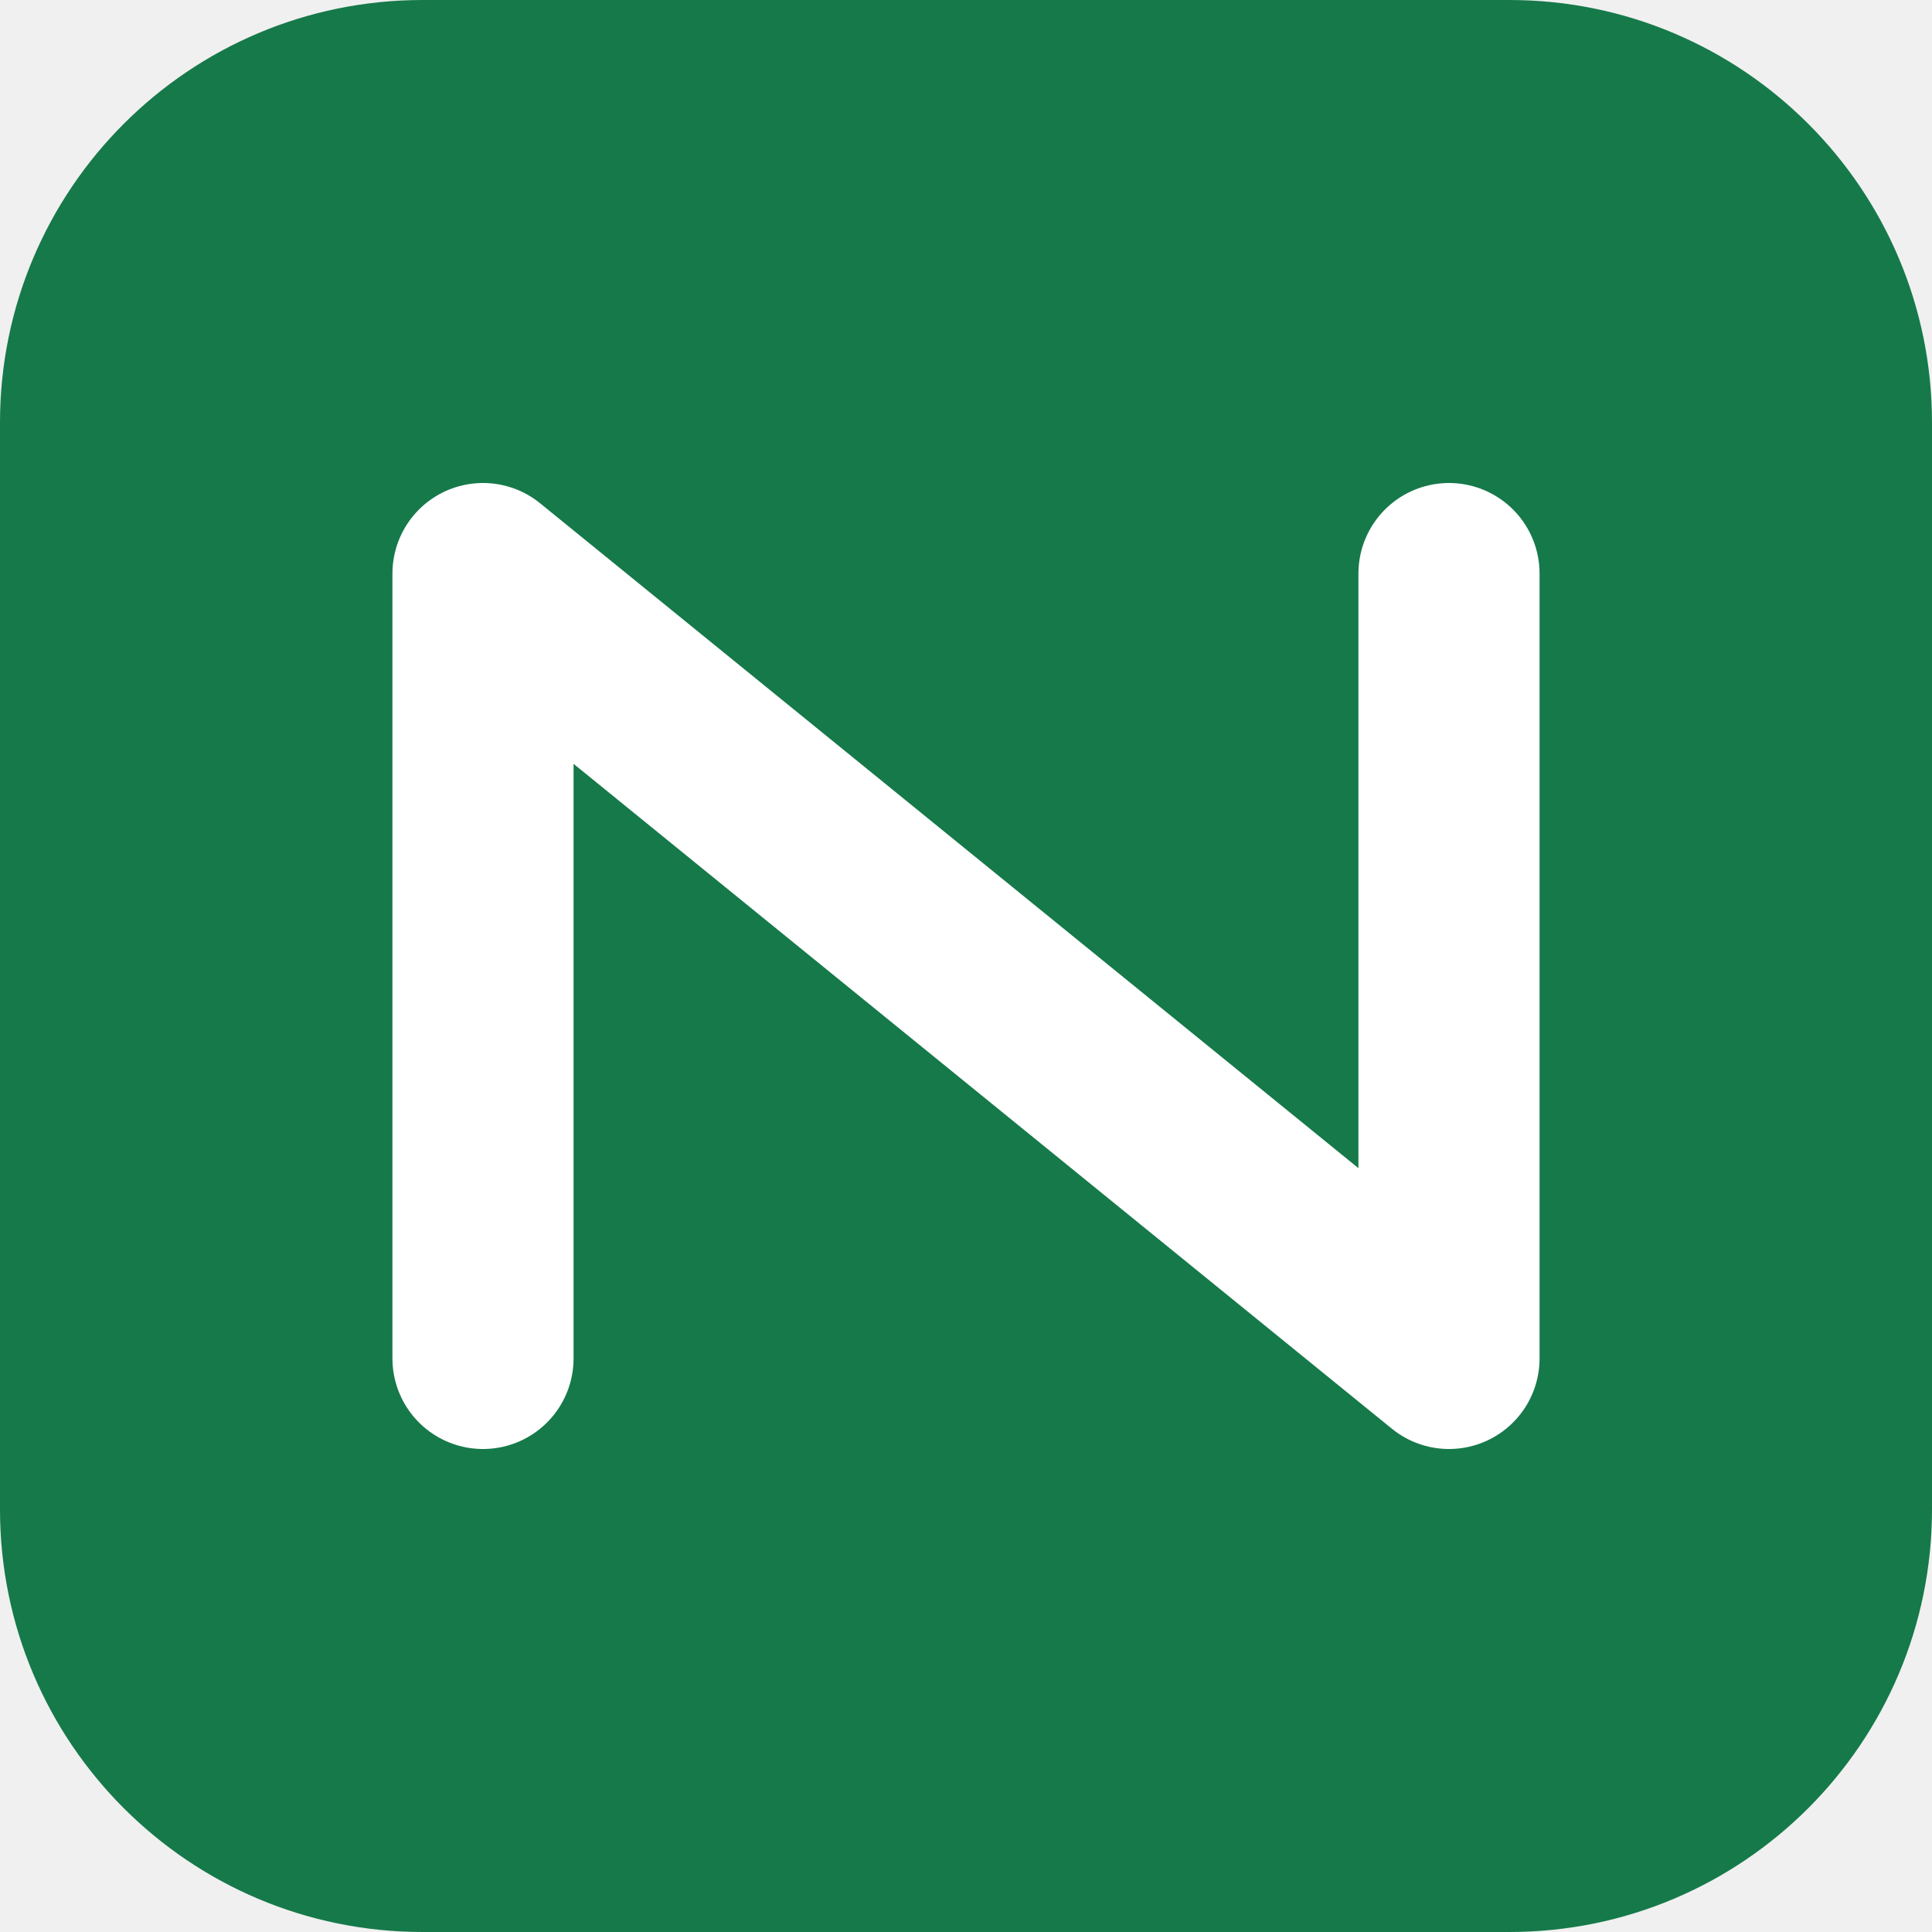
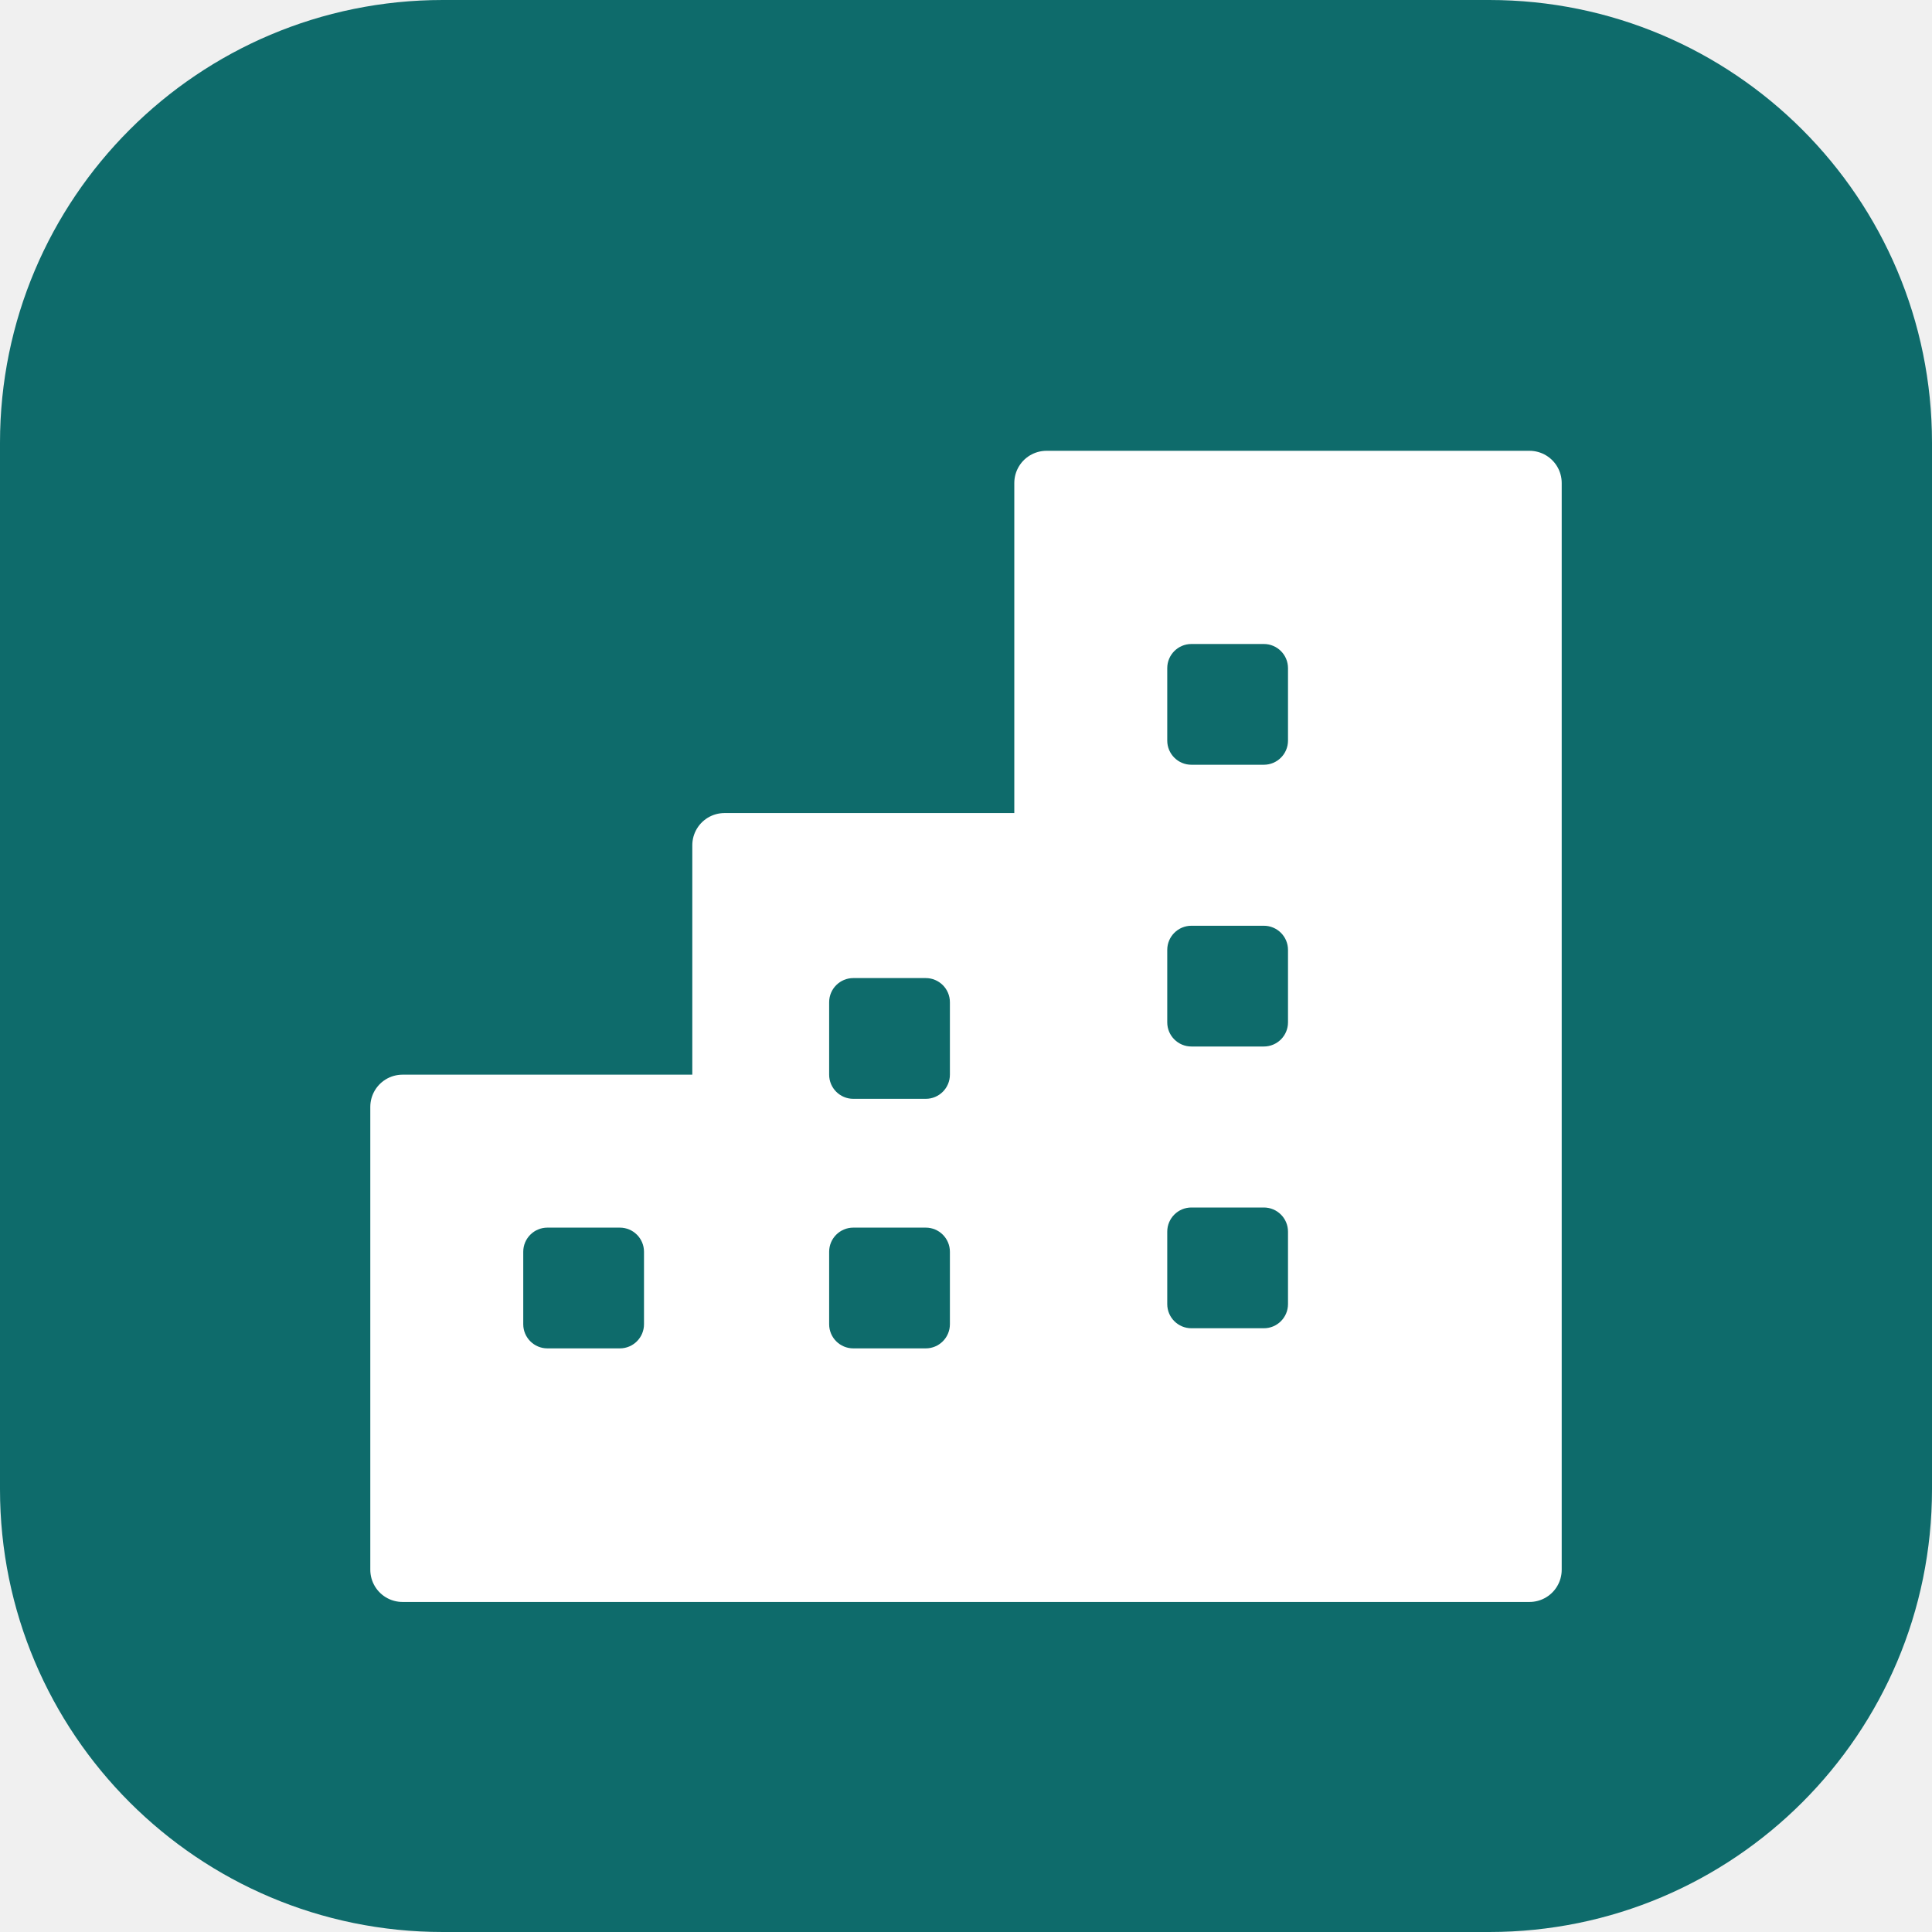
- <svg xmlns="http://www.w3.org/2000/svg" viewBox="0 0 32 32">
-   <rect width="32" height="32" rx="7" fill="#16794A" />
-   <path d="M8 22.5V9.5l16 13V9.5" stroke="#fff" stroke-width="3" fill="none" stroke-linecap="round" stroke-linejoin="round" />
+ <svg xmlns="http://www.w3.org/2000/svg" viewBox="0 0 48 48">
+   <rect width="48" height="48" rx="11" fill="#0E6B6B" />
+   <path d="M10 39V27.5H18V21H26V12H38V39Z" fill="#fff" stroke="#fff" stroke-width="1.6" stroke-linejoin="round" />
+   <g fill="#0E6B6B">
+     <rect x="13" y="30.5" width="3" height="3" rx=".6" />
+     <rect x="20.6" y="24.3" width="3" height="3" rx=".6" />
+     <rect x="20.6" y="30.5" width="3" height="3" rx=".6" />
+     <rect x="29" y="16" width="3" height="3" rx=".6" />
+     <rect x="29" y="23" width="3" height="3" rx=".6" />
+     <rect x="29" y="30" width="3" height="3" rx=".6" />
+   </g>
</svg>
